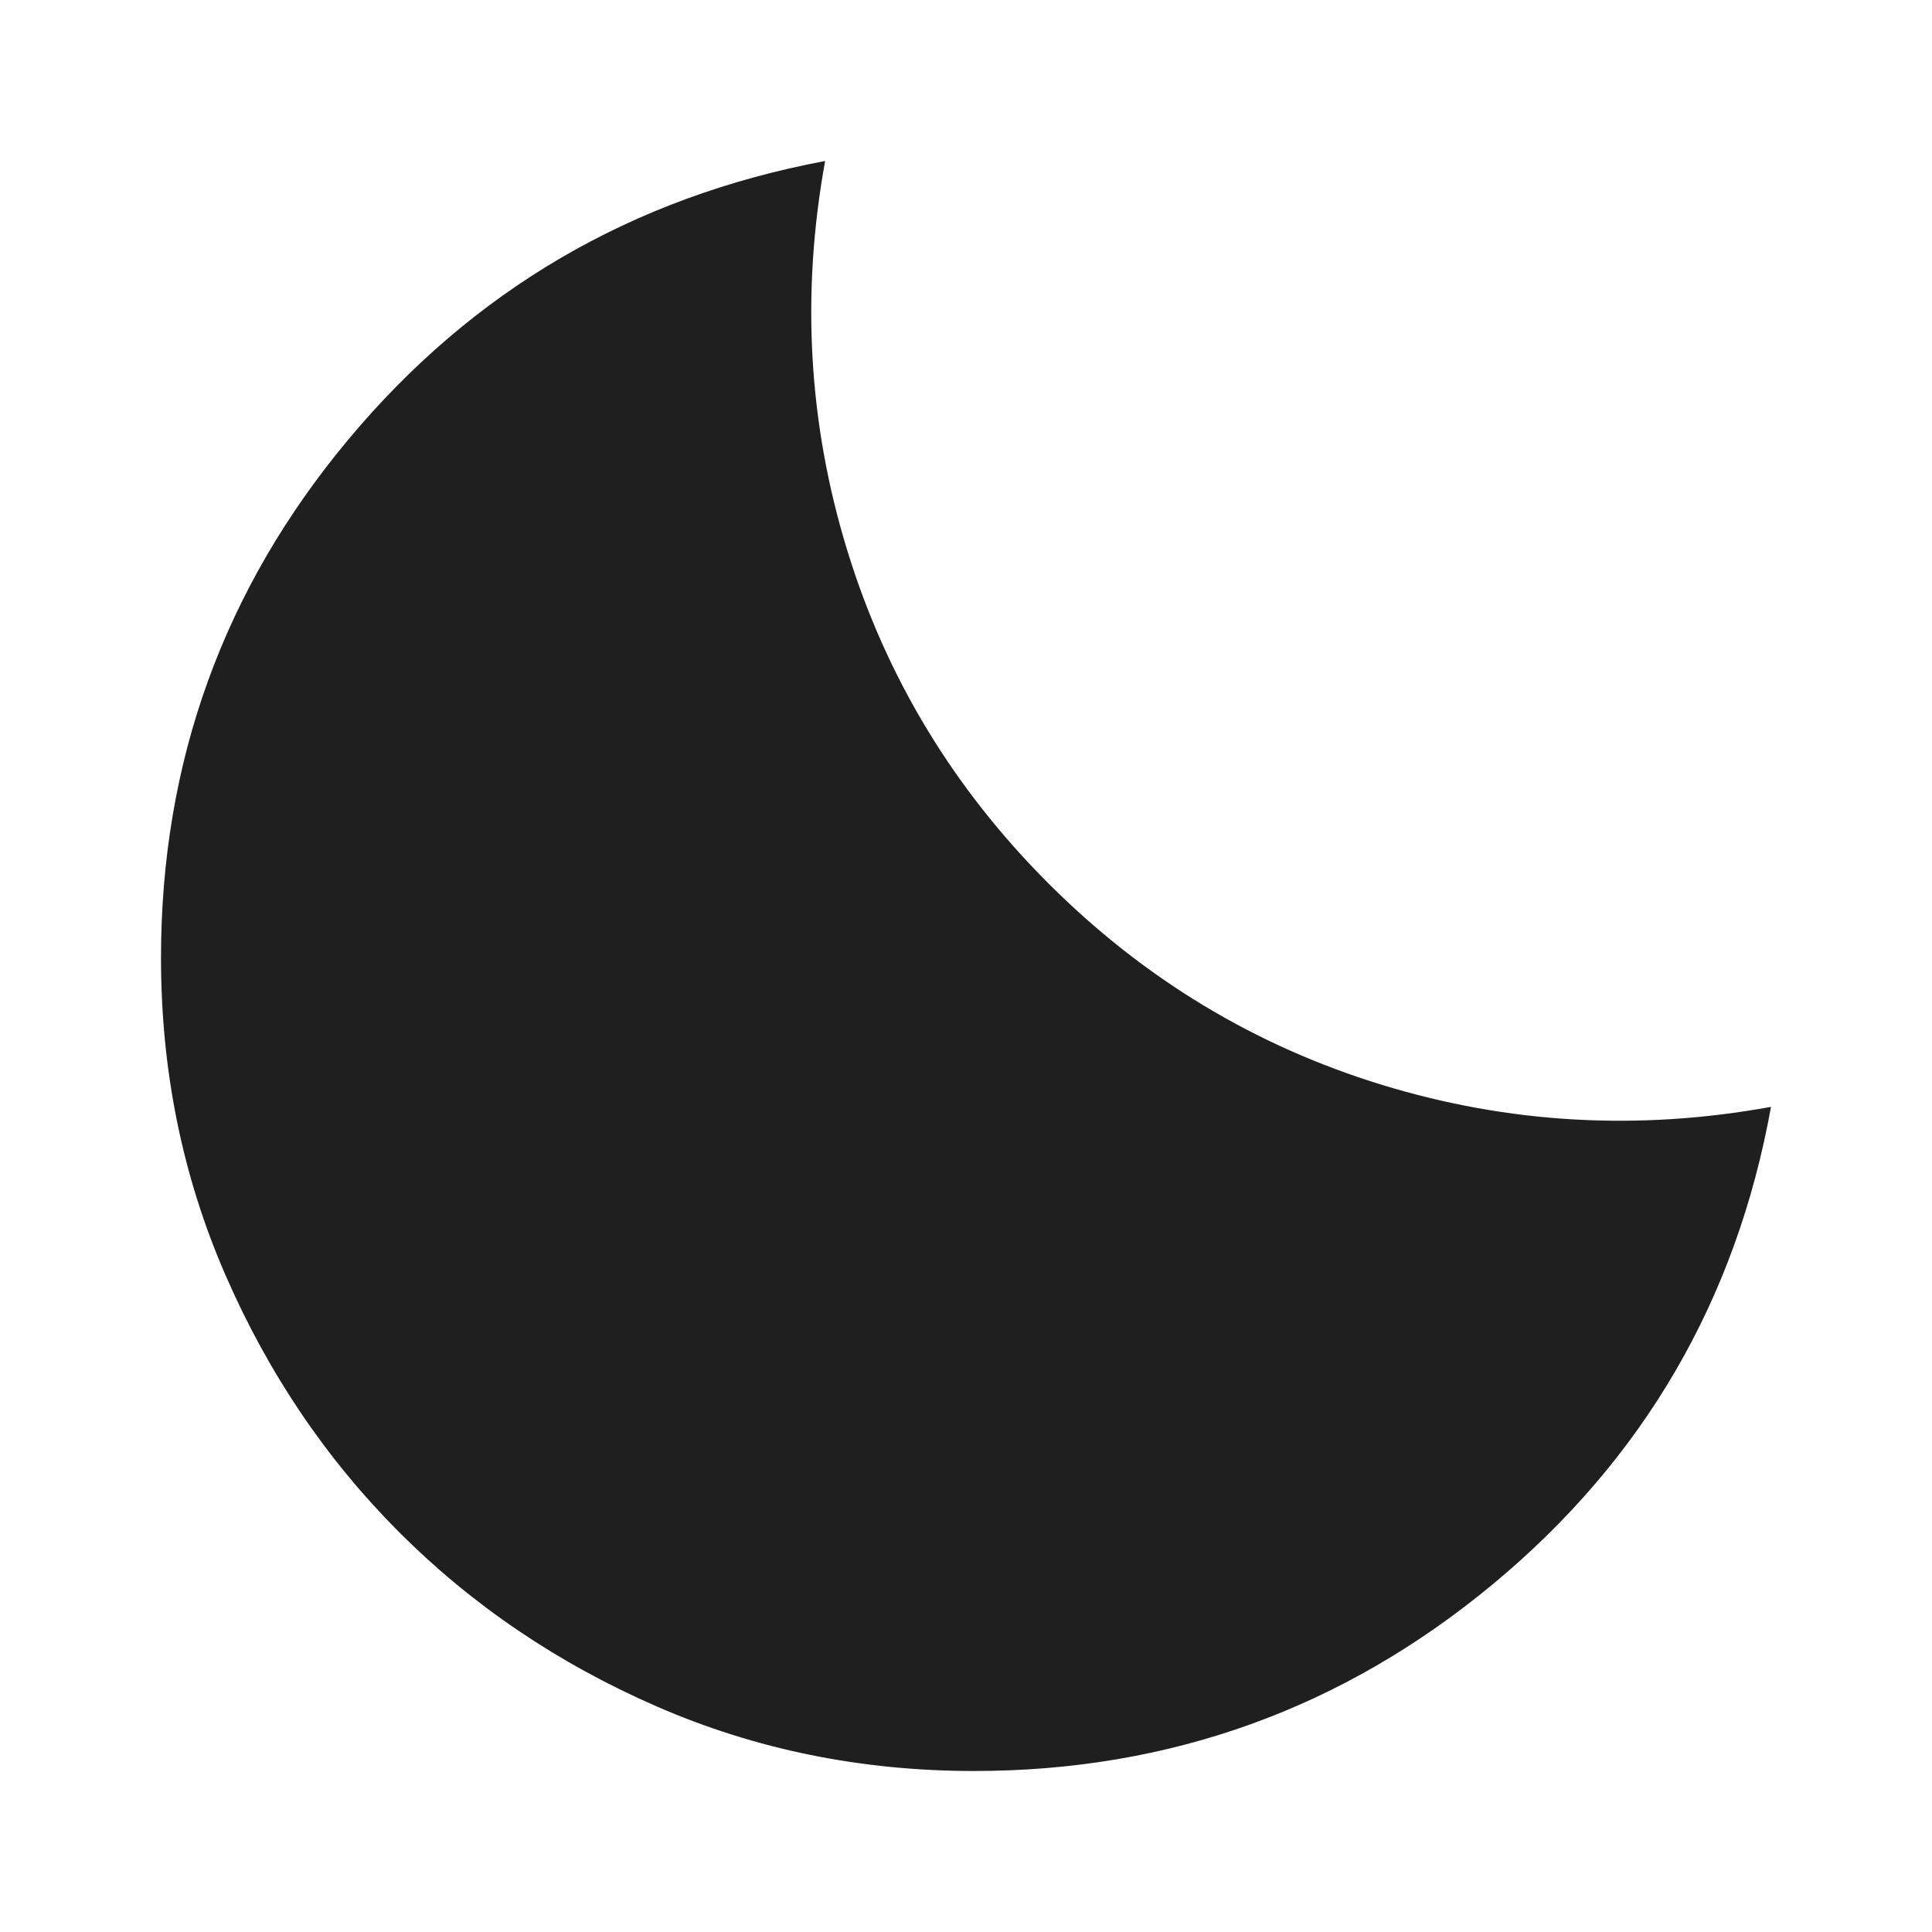
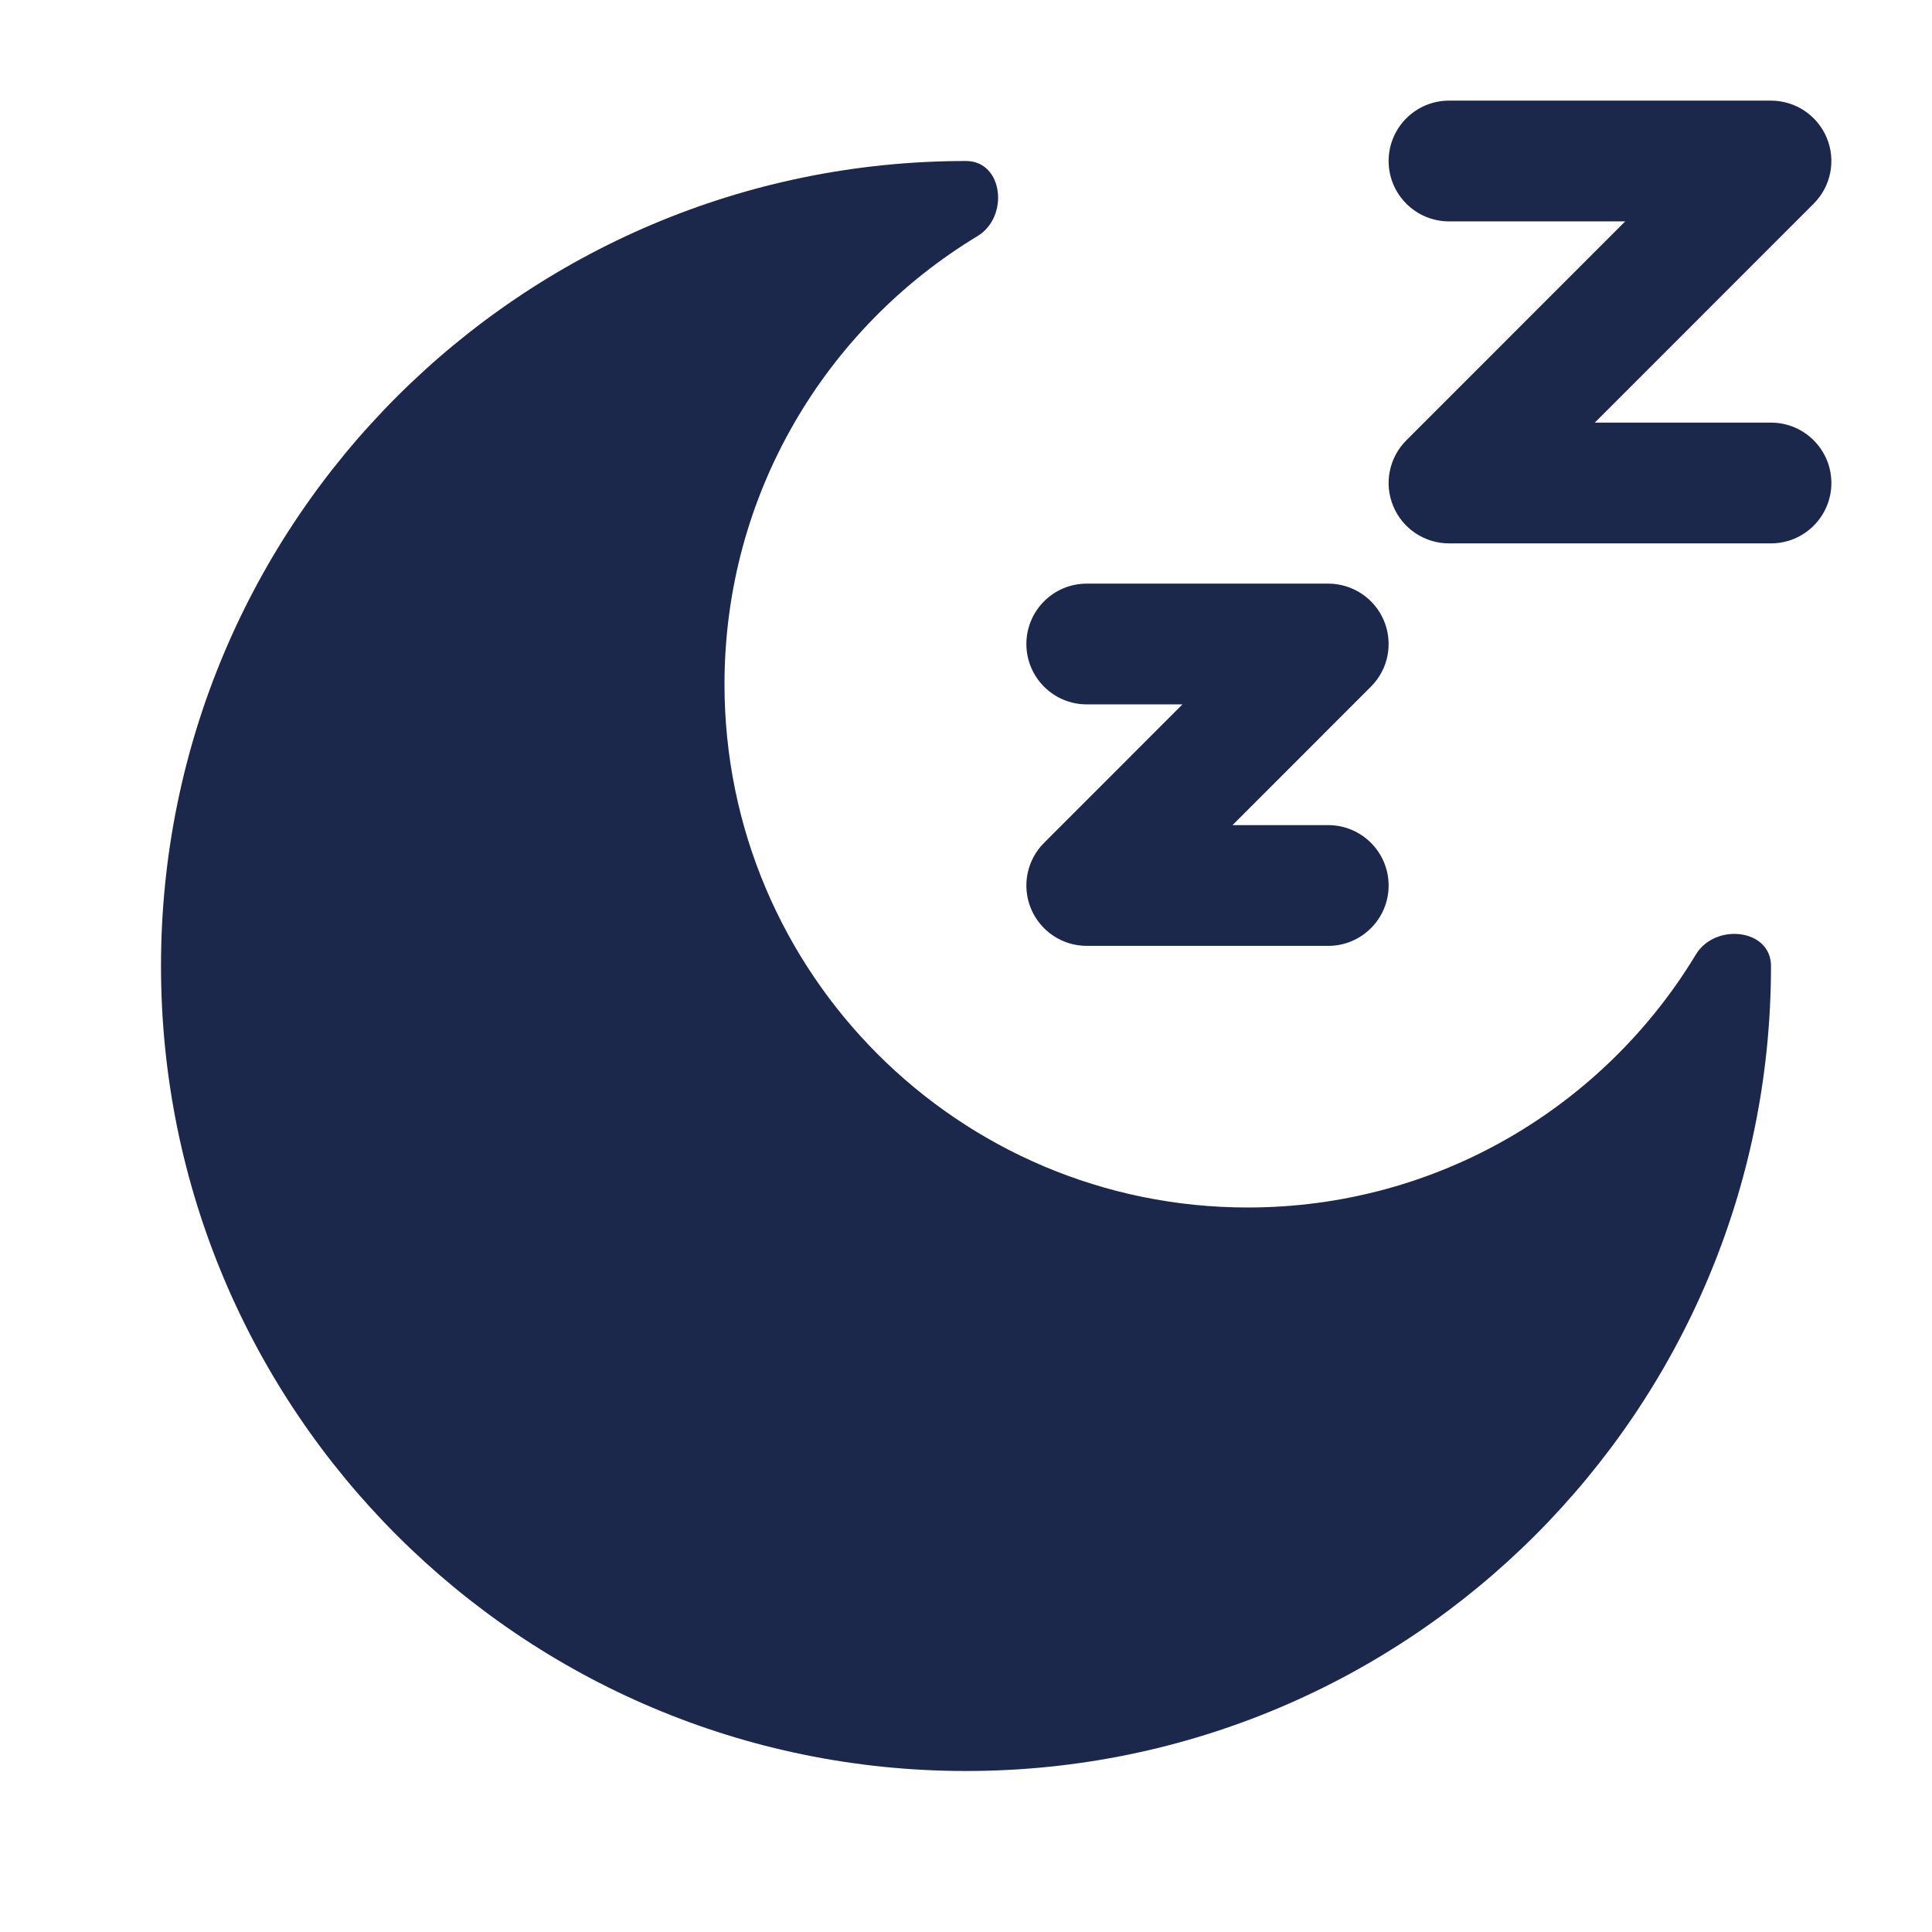
- <svg xmlns="http://www.w3.org/2000/svg" height="24px" viewBox="0 -960 960 960" width="24px" fill="#1f1f1f">
-   <path d="M484-80q-84 0-157.5-32t-128-86.5Q144-253 112-326.5T80-484q0-146 93-257.5T410-880q-18 99 11 193.5T521-521q71 71 165.5 100T880-410q-26 144-138 237T484-80Z" />
+ <svg xmlns="http://www.w3.org/2000/svg" width="800px" height="800px" viewBox="0 0 24 24" fill="none">
+   <path fill-rule="evenodd" clip-rule="evenodd" d="M18 2.75C17.586 2.75 17.25 2.414 17.25 2C17.25 1.586 17.586 1.25 18 1.25H22C22.303 1.25 22.577 1.433 22.693 1.713C22.809 1.993 22.745 2.316 22.53 2.53L19.811 5.25H22C22.414 5.25 22.75 5.586 22.75 6C22.75 6.414 22.414 6.75 22 6.75H18C17.697 6.75 17.423 6.567 17.307 6.287C17.191 6.007 17.255 5.684 17.47 5.47L20.189 2.75H18ZM13.5 8.75C13.086 8.75 12.75 8.414 12.75 8C12.75 7.586 13.086 7.25 13.5 7.25H16.5C16.803 7.25 17.077 7.433 17.193 7.713C17.309 7.993 17.245 8.316 17.03 8.53L15.311 10.25H16.5C16.914 10.25 17.25 10.586 17.25 11C17.25 11.414 16.914 11.75 16.5 11.75H13.5C13.197 11.75 12.923 11.567 12.807 11.287C12.691 11.007 12.755 10.684 12.97 10.47L14.689 8.75H13.5Z" fill="#1C274C" />
+   <path d="M12 22C17.523 22 22 17.523 22 12C22 11.537 21.306 11.461 21.067 11.857C19.929 13.741 17.861 15 15.5 15C11.91 15 9 12.09 9 8.5C9 6.138 10.259 4.071 12.143 2.933C12.539 2.693 12.463 2 12 2C6.477 2 2 6.477 2 12C2 17.523 6.477 22 12 22Z" fill="#1C274C" />
</svg>
